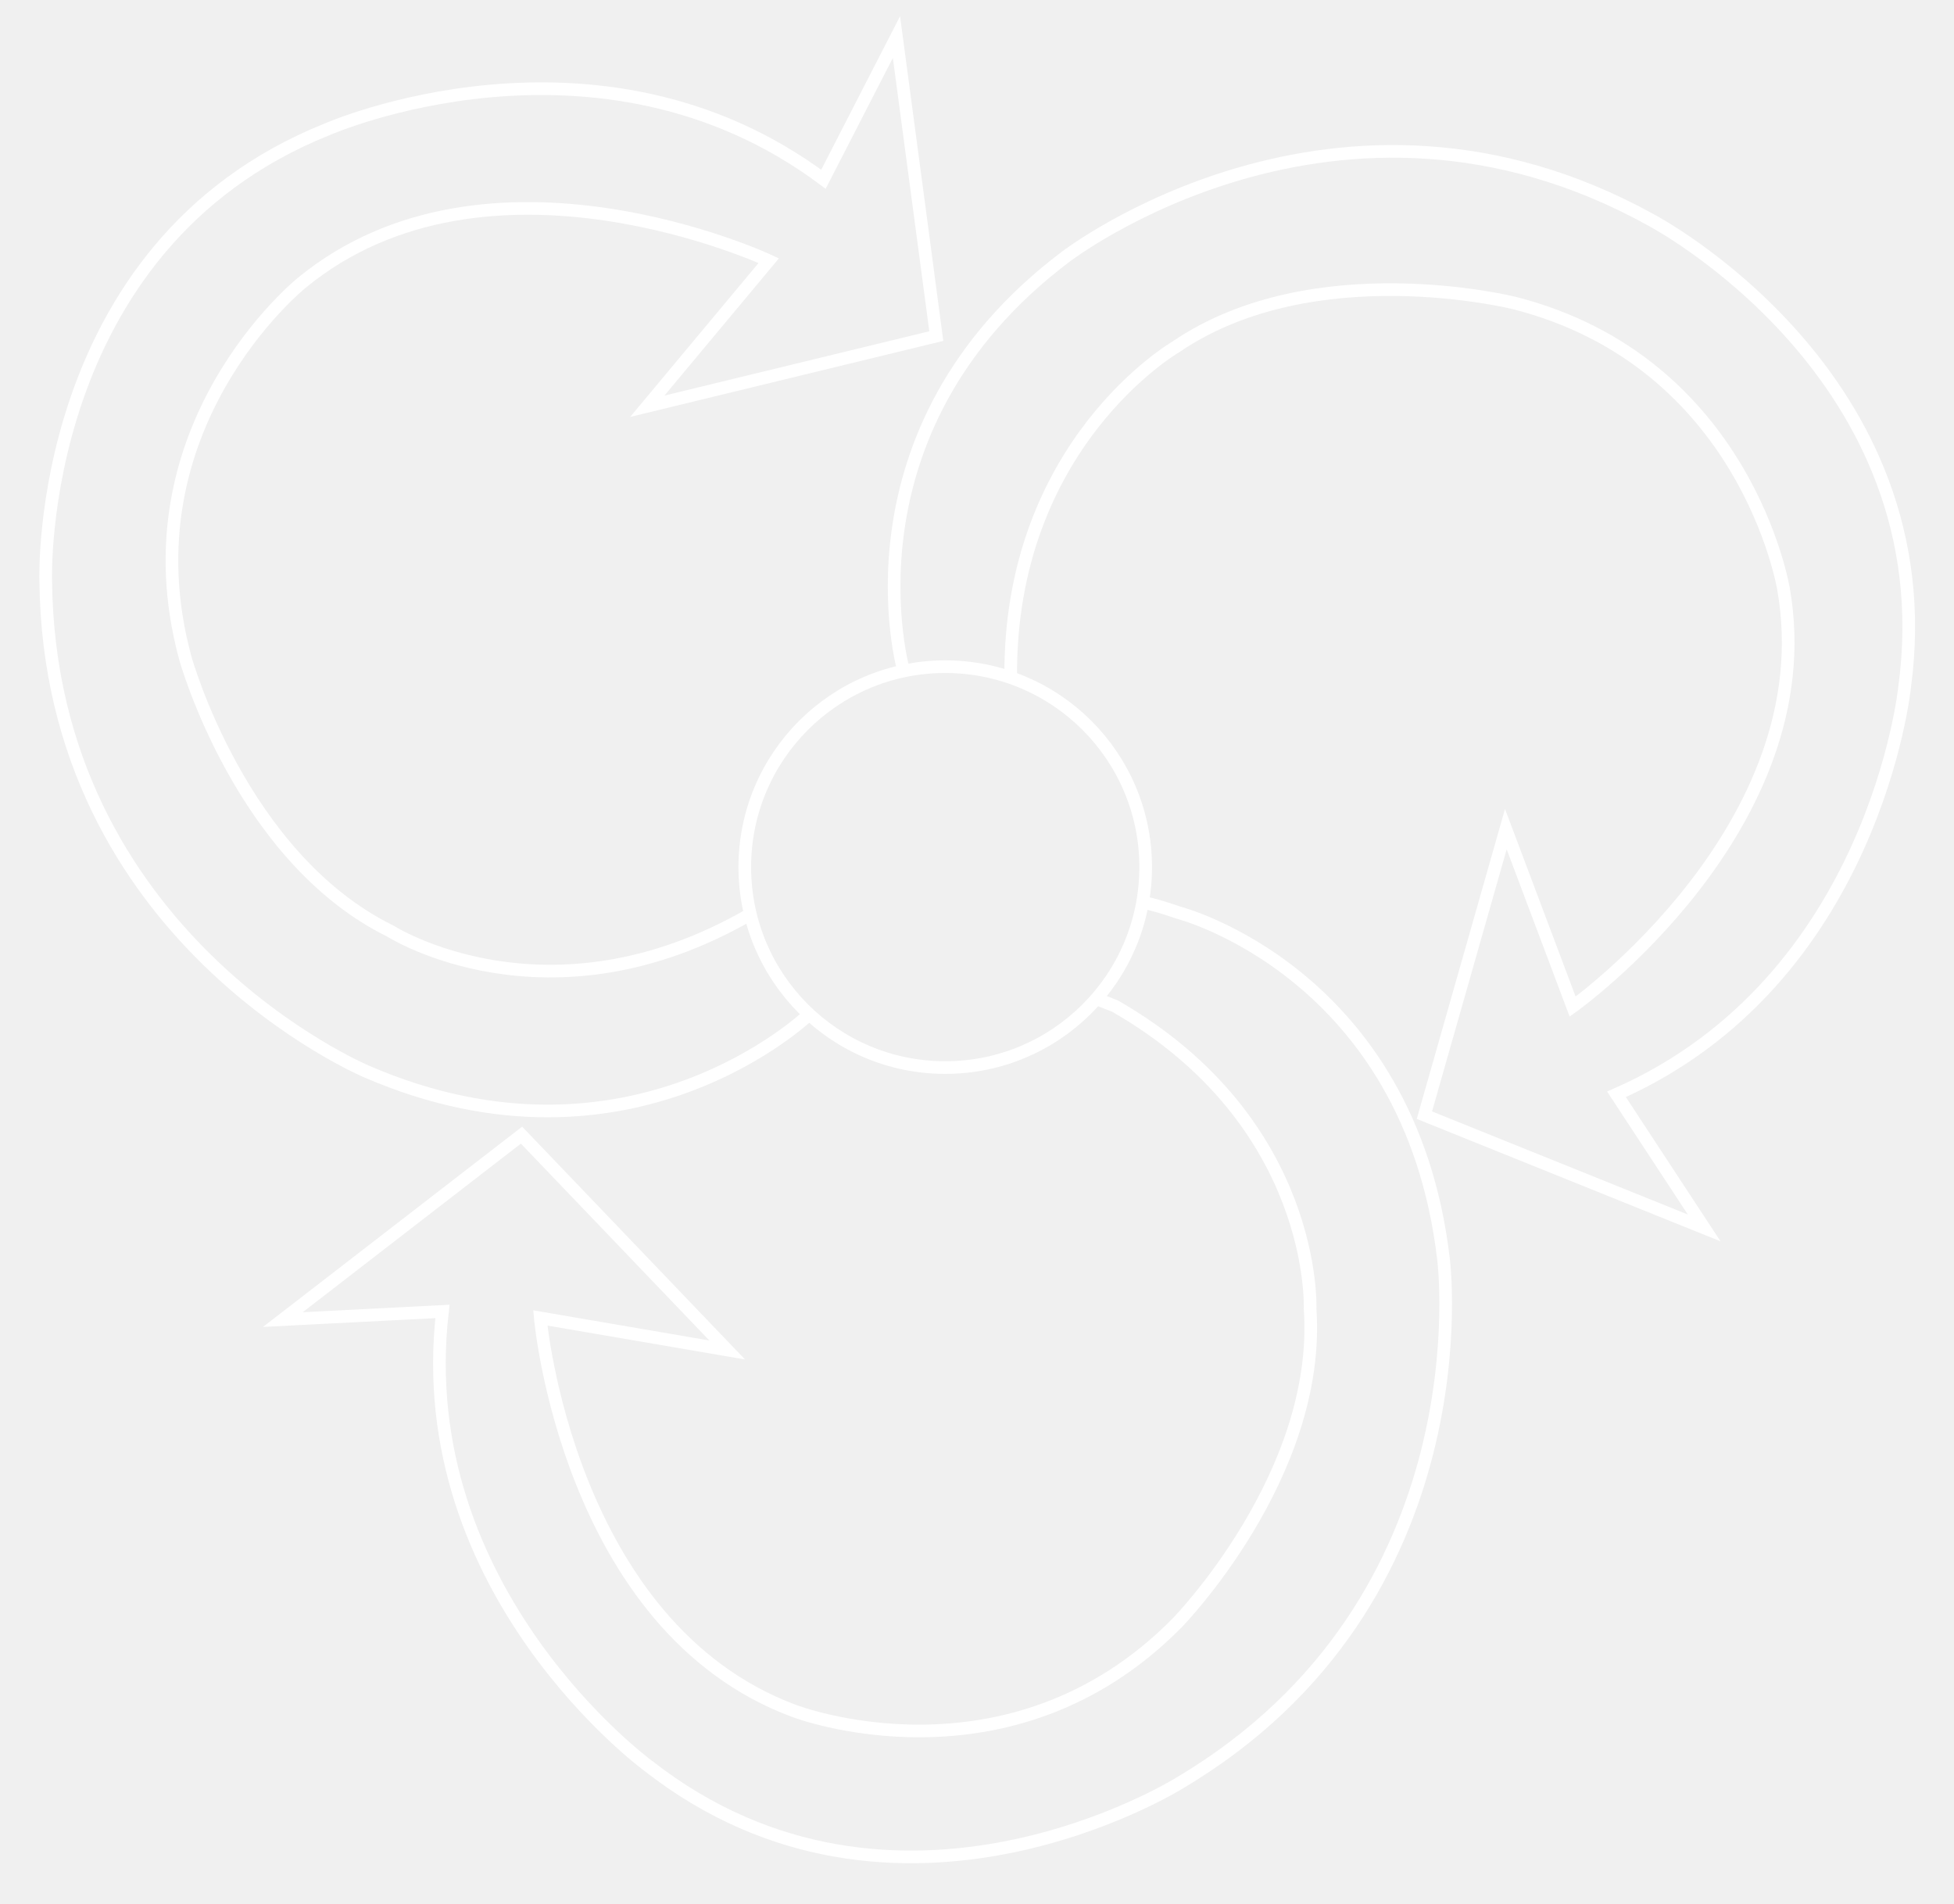
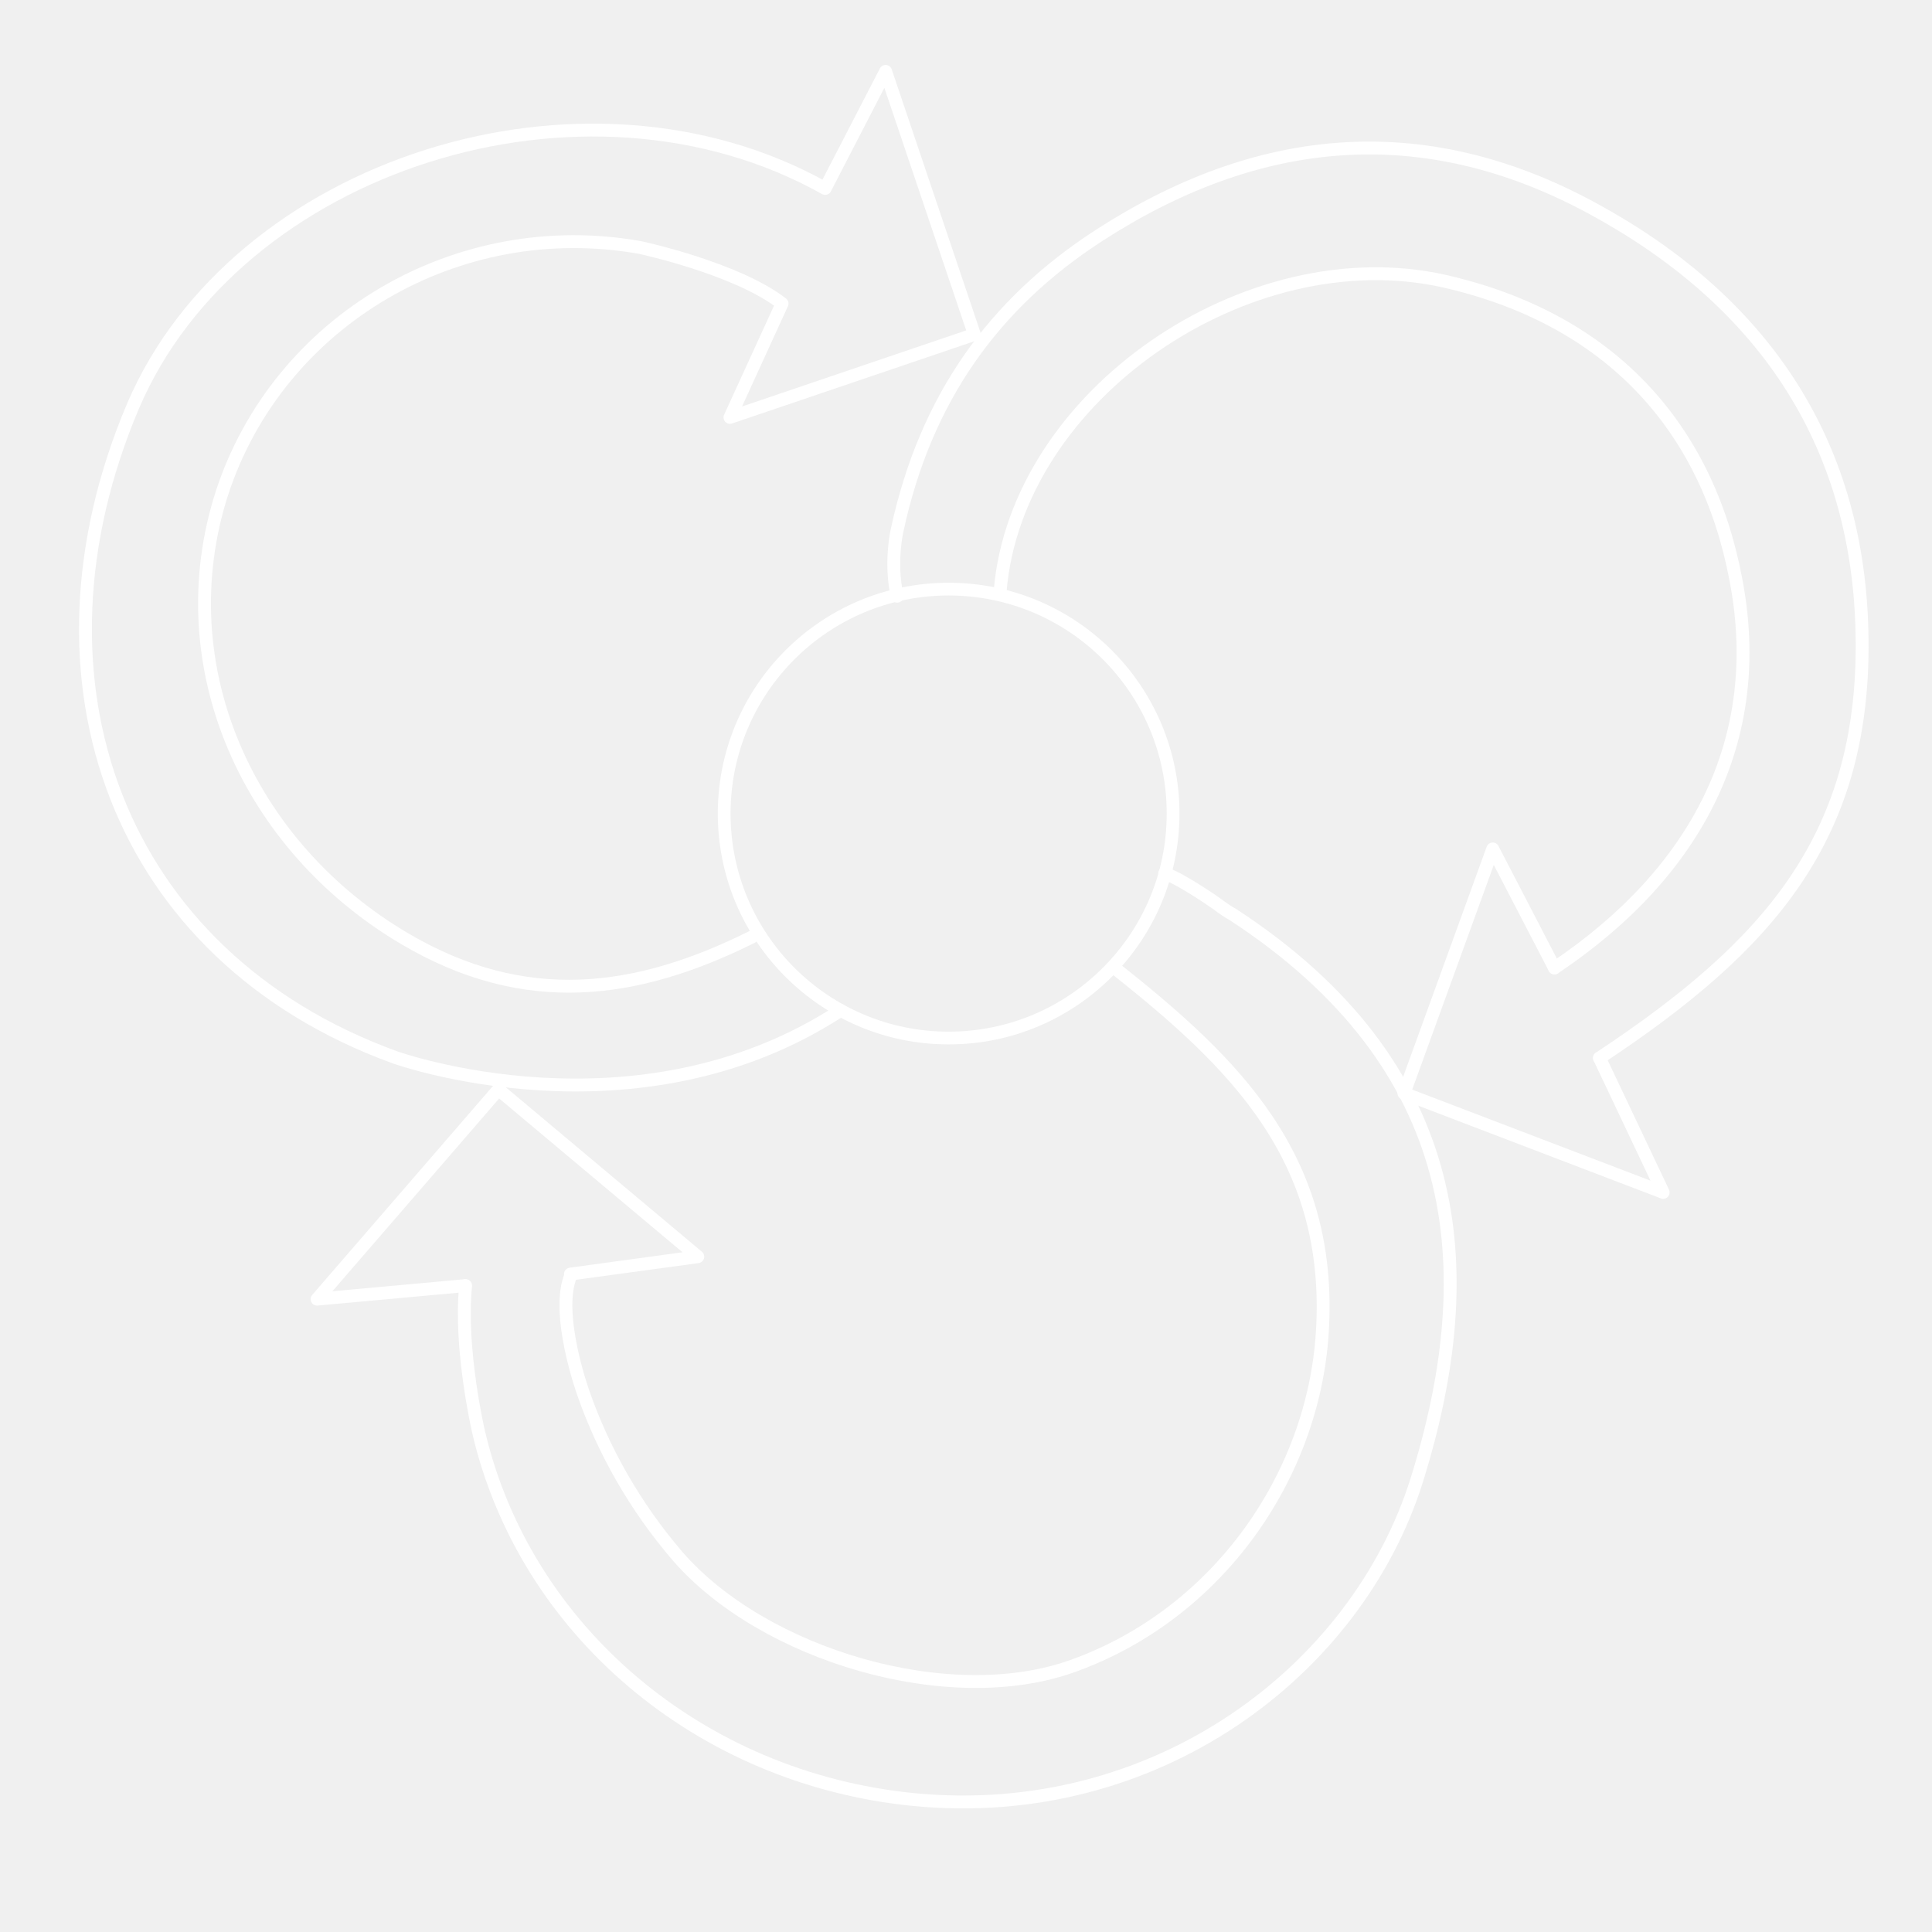
- <svg xmlns="http://www.w3.org/2000/svg" version="1.1" id="Ebene_1" x="0px" y="0px" width="309px" height="301px" viewBox="0 0 309 301" enable-background="new 0 0 309 301" xml:space="preserve">
-   <circle fill="none" stroke="#FFFFFF" stroke-width="2" stroke-miterlimit="10" cx="149.475" cy="137.122" r="31.697" />
-   <path fill="none" stroke="#FFFFFF" stroke-width="2" stroke-miterlimit="10" d="M142.904,106.108c0,0-10.846-37.962,25.557-65.462  c0,0,43.055-33.293,92.582-5.889c0,0,46.835,24.475,40.148,73.907c0,0-4.705,46.402-45.564,64.385l13.868,21.13l-44.243-17.83  l12.877-45.233l10.564,28.065c0,0,39.951-28.396,33.348-66.037c0,0-5.859-35.893-42.593-45.234c0,0-31.697-7.924-53.489,6.934  c0,0-26.449,15.304-26.126,52.313" />
-   <path fill="none" stroke="#FFFFFF" stroke-width="2" stroke-miterlimit="10" d="M127.967,160.401c0,0-28.095,27.171-69.968,9.059  c0,0-50.193-21.045-50.768-77.645c0,0-1.796-52.814,44.507-71.368c0,0,42.691-18.783,78.48,7.9l11.546-22.483l6.3,47.283  l-45.703,11.097l19.209-23.027c0,0-44.401-20.759-73.894,3.543c0,0-28.338,22.794-18.356,59.357c0,0,8.733,31.484,32.404,43.119  c0,0,24.865,15.873,56.905-2.654" />
-   <path fill="none" stroke="#FFFFFF" stroke-width="2" stroke-miterlimit="10" d="M180.678,142.713  c1.589,0.182,5.738,1.623,5.738,1.623s36.519,9.43,41.854,54.741c0,0,6.971,53.976-41.702,82.864c0,0-44.789,28.049-84.066-2.702  c0,0-37.663-27.509-32.533-71.853l-25.241,1.287l37.745-29.168l32.523,33.973l-29.556-5.067c0,0,4.314,48.824,40.132,62.146  c0,0,33.933,13.082,60.556-13.895c0,0,22.856-23.347,21.049-49.66c0,0,1.258-29.472-30.84-47.898l-2.962-1.165" />
+ <svg xmlns="http://www.w3.org/2000/svg" version="1.1" id="Ebene_1" x="0px" y="0px" viewBox="0 0 300.4 300.4" style="enable-background:new 0 0 300.4 300.4;" xml:space="preserve">
+   <style type="text/css">
+ 	.st0{fill:none;stroke:#FFFFFF;stroke-width:2;stroke-linecap:round;stroke-linejoin:round;stroke-miterlimit:10;}
+ 	.st1{fill:none;stroke:#FFFFFF;stroke-width:1.982;stroke-miterlimit:10;}
+ </style>
+   <g>
+     <path class="st0" d="M130.7,157.1c-31.8,20.8-69.3,7.3-69.3,7.3C18.2,148.7,2.6,105.7,20.7,63.1c16-37.4,70-54.9,107.6-33.8   l9.4-18.2l13.8,40.9l-38,12.9l8.1-17.7c-7.1-5.5-22-8.7-22-8.7c-28.3-5.1-56.3,11.2-65.1,38.2c-8.6,26.8,4,54.9,28.5,69.3   c18.7,11,36,8.6,53.9-0.3" />
+     <path class="st0" d="M181.1,135.8c2.7,0.9,8.2,4.8,8.2,4.8c0.8,0.6,1.5,1.1,2.4,1.6c36,23.5,38.9,54.9,28.6,87.9   c-9.3,29.7-40.6,53.4-78.3,49.7c-33.2-3.3-60.4-26.3-67.6-57.2c0,0-3-12.9-2-22.7" />
+     <path class="st0" d="M241.7,150.5c22.1-14.8,33-35.5,28.2-60.4c-4.5-23.9-19.8-40.6-45.4-46.4C194,36.9,158,61.4,155.5,92" />
+     <path class="st0" d="M248.7,164.5c26.3-17.4,41.7-34.5,40.8-66.7c-0.8-29.5-15.7-51.2-41.9-65.4c-26.7-14.5-52.4-11.5-76.7,4.2   c-16.4,10.6-27,25.4-31.4,45.8c0,0-1.2,5,0,10.3" />
+     <path class="st0" d="M224.5,176.5" />
+     <path class="st0" d="M173.3,150.5c18.7,14.8,34,29.6,32.3,56.7c-1.4,22.3-16.2,43.7-38.7,51.8c-19.3,7-48.3-1.7-61.6-17.1   c-6.6-7.7-11.5-16.4-14.6-25.3c0,0-4.5-12.5-1.9-18.4" />
+     <path class="st0" d="M218.7,163" />
+   </g>
+   <circle class="st1" cx="147.5" cy="126.5" r="34.9" />
+   <polyline class="st0" points="72.3,199.9 49.3,202 77.5,169.4 108.5,195.4 88.7,198.1 " />
+   <polyline class="st0" points="248.7,164.5 258.6,185.4 218.3,170 232.1,132 241.7,150.5 " />
</svg>
